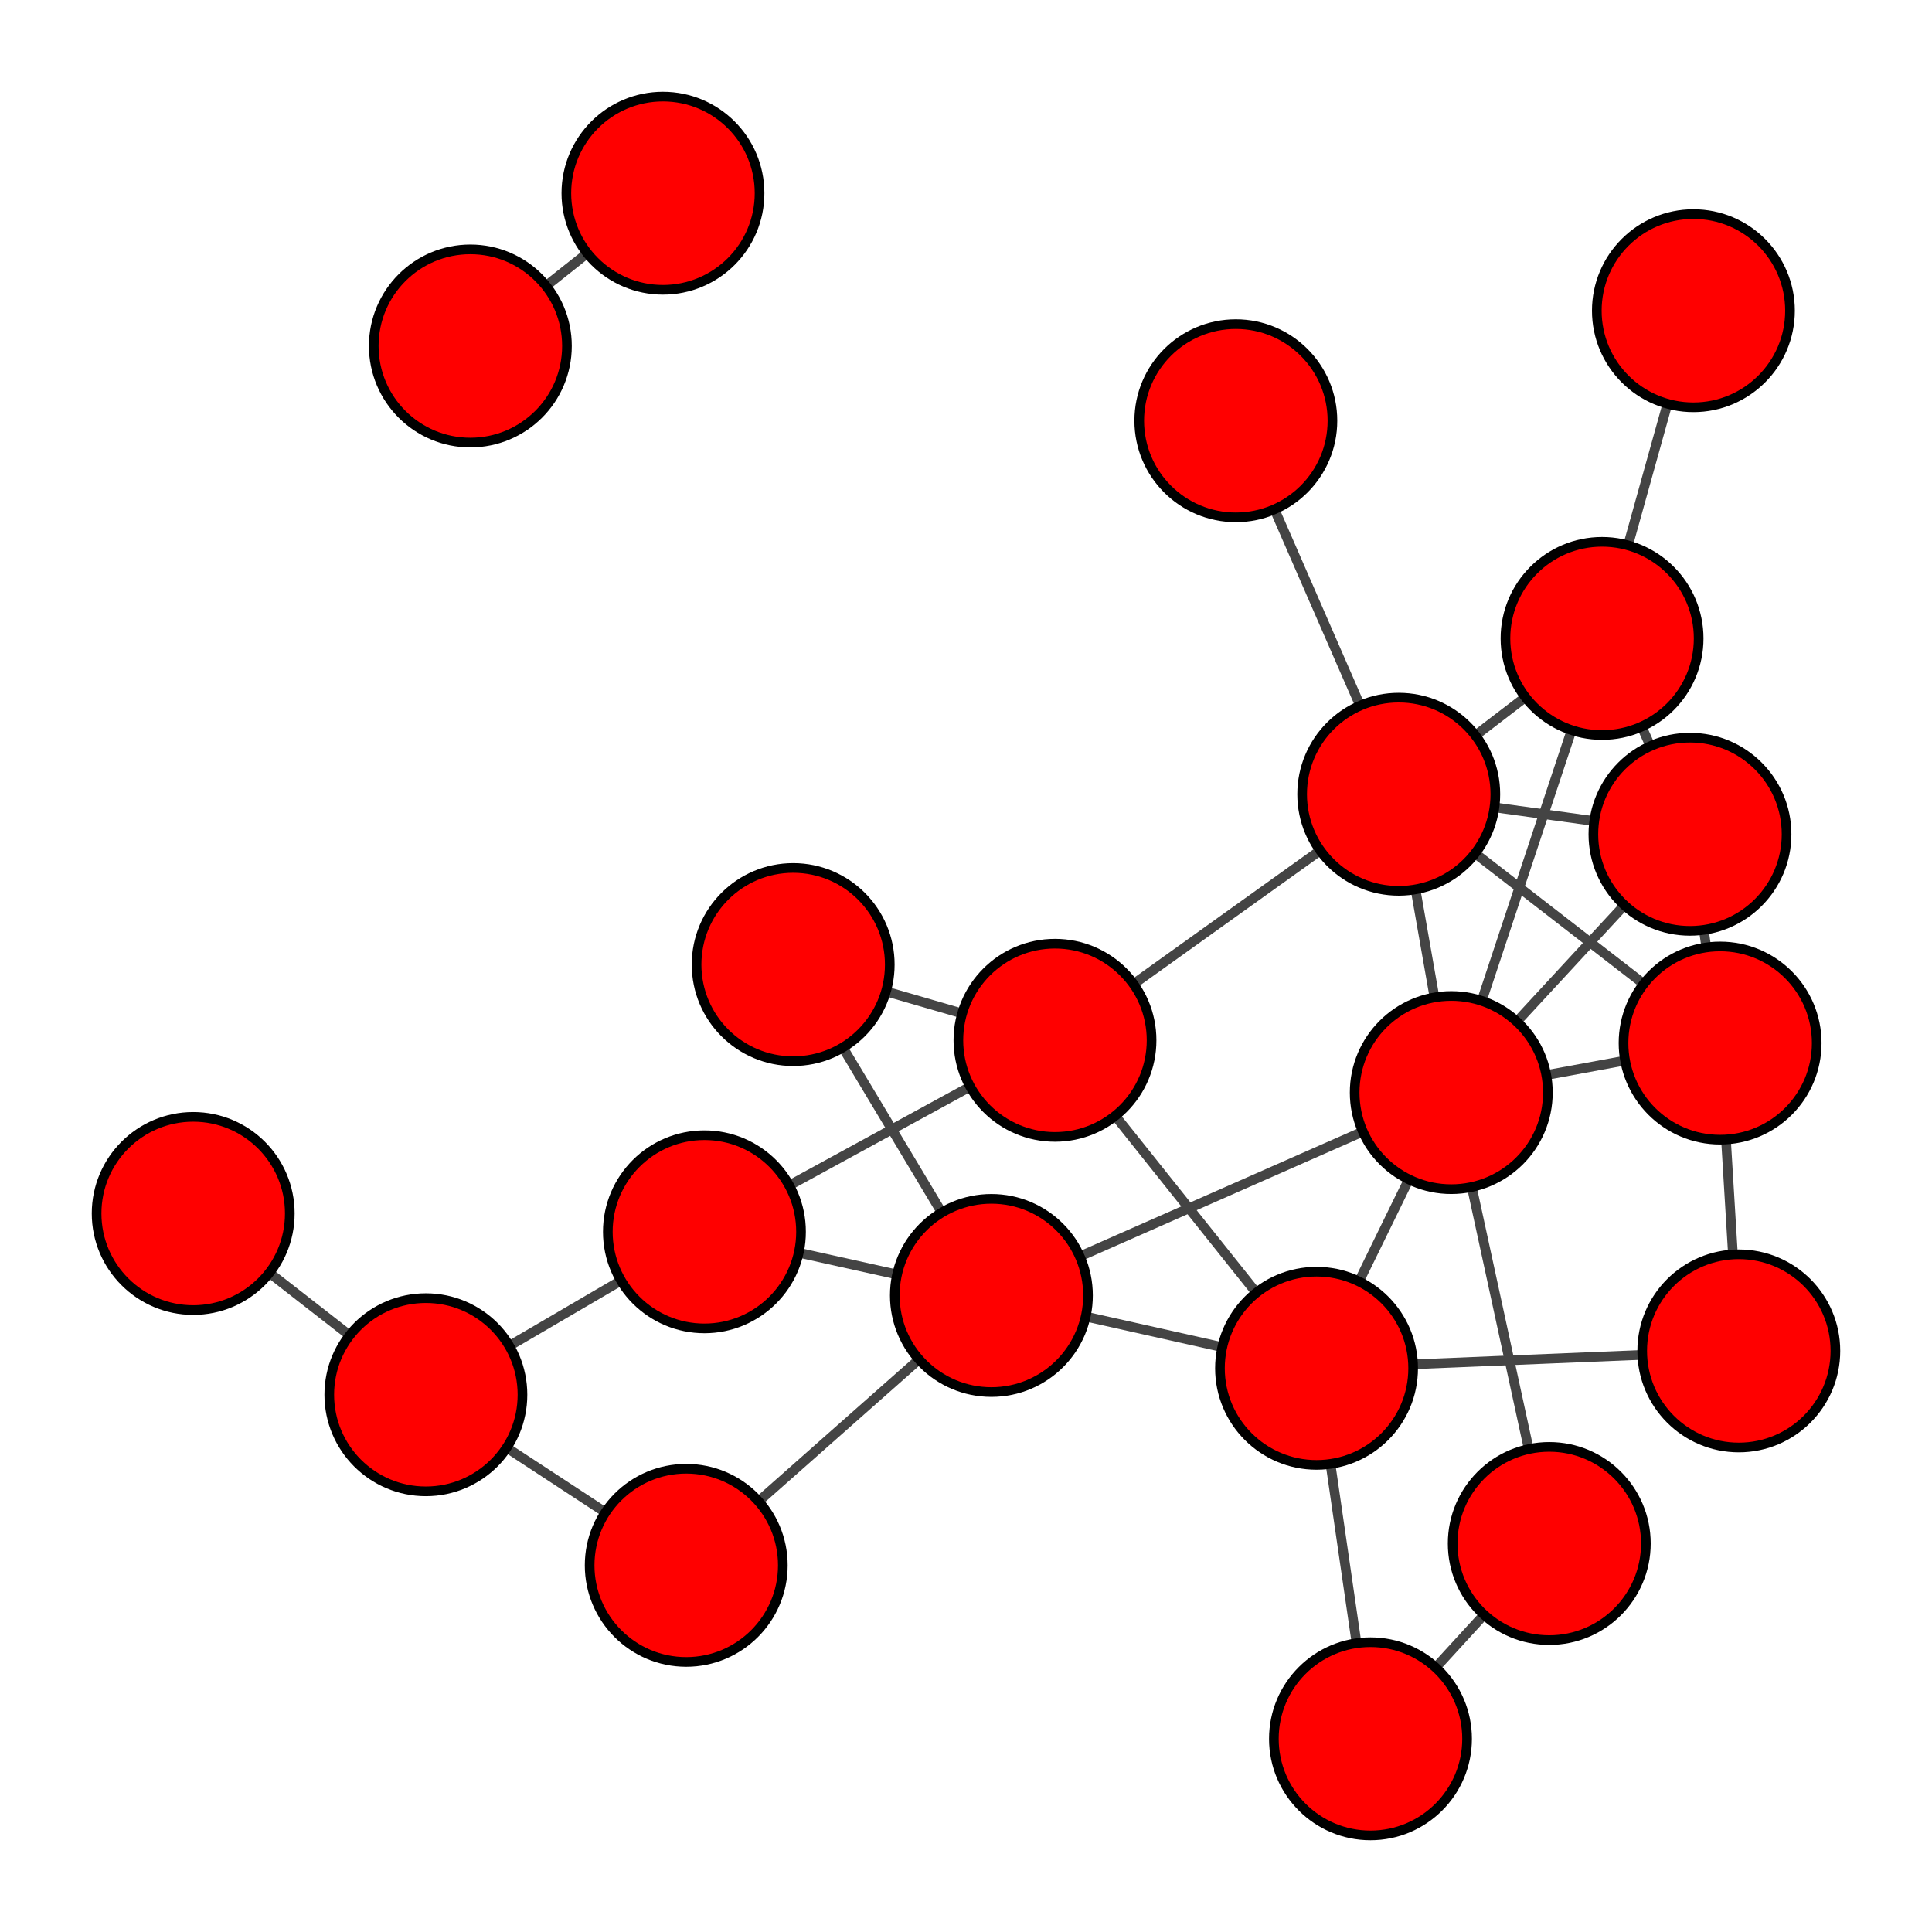
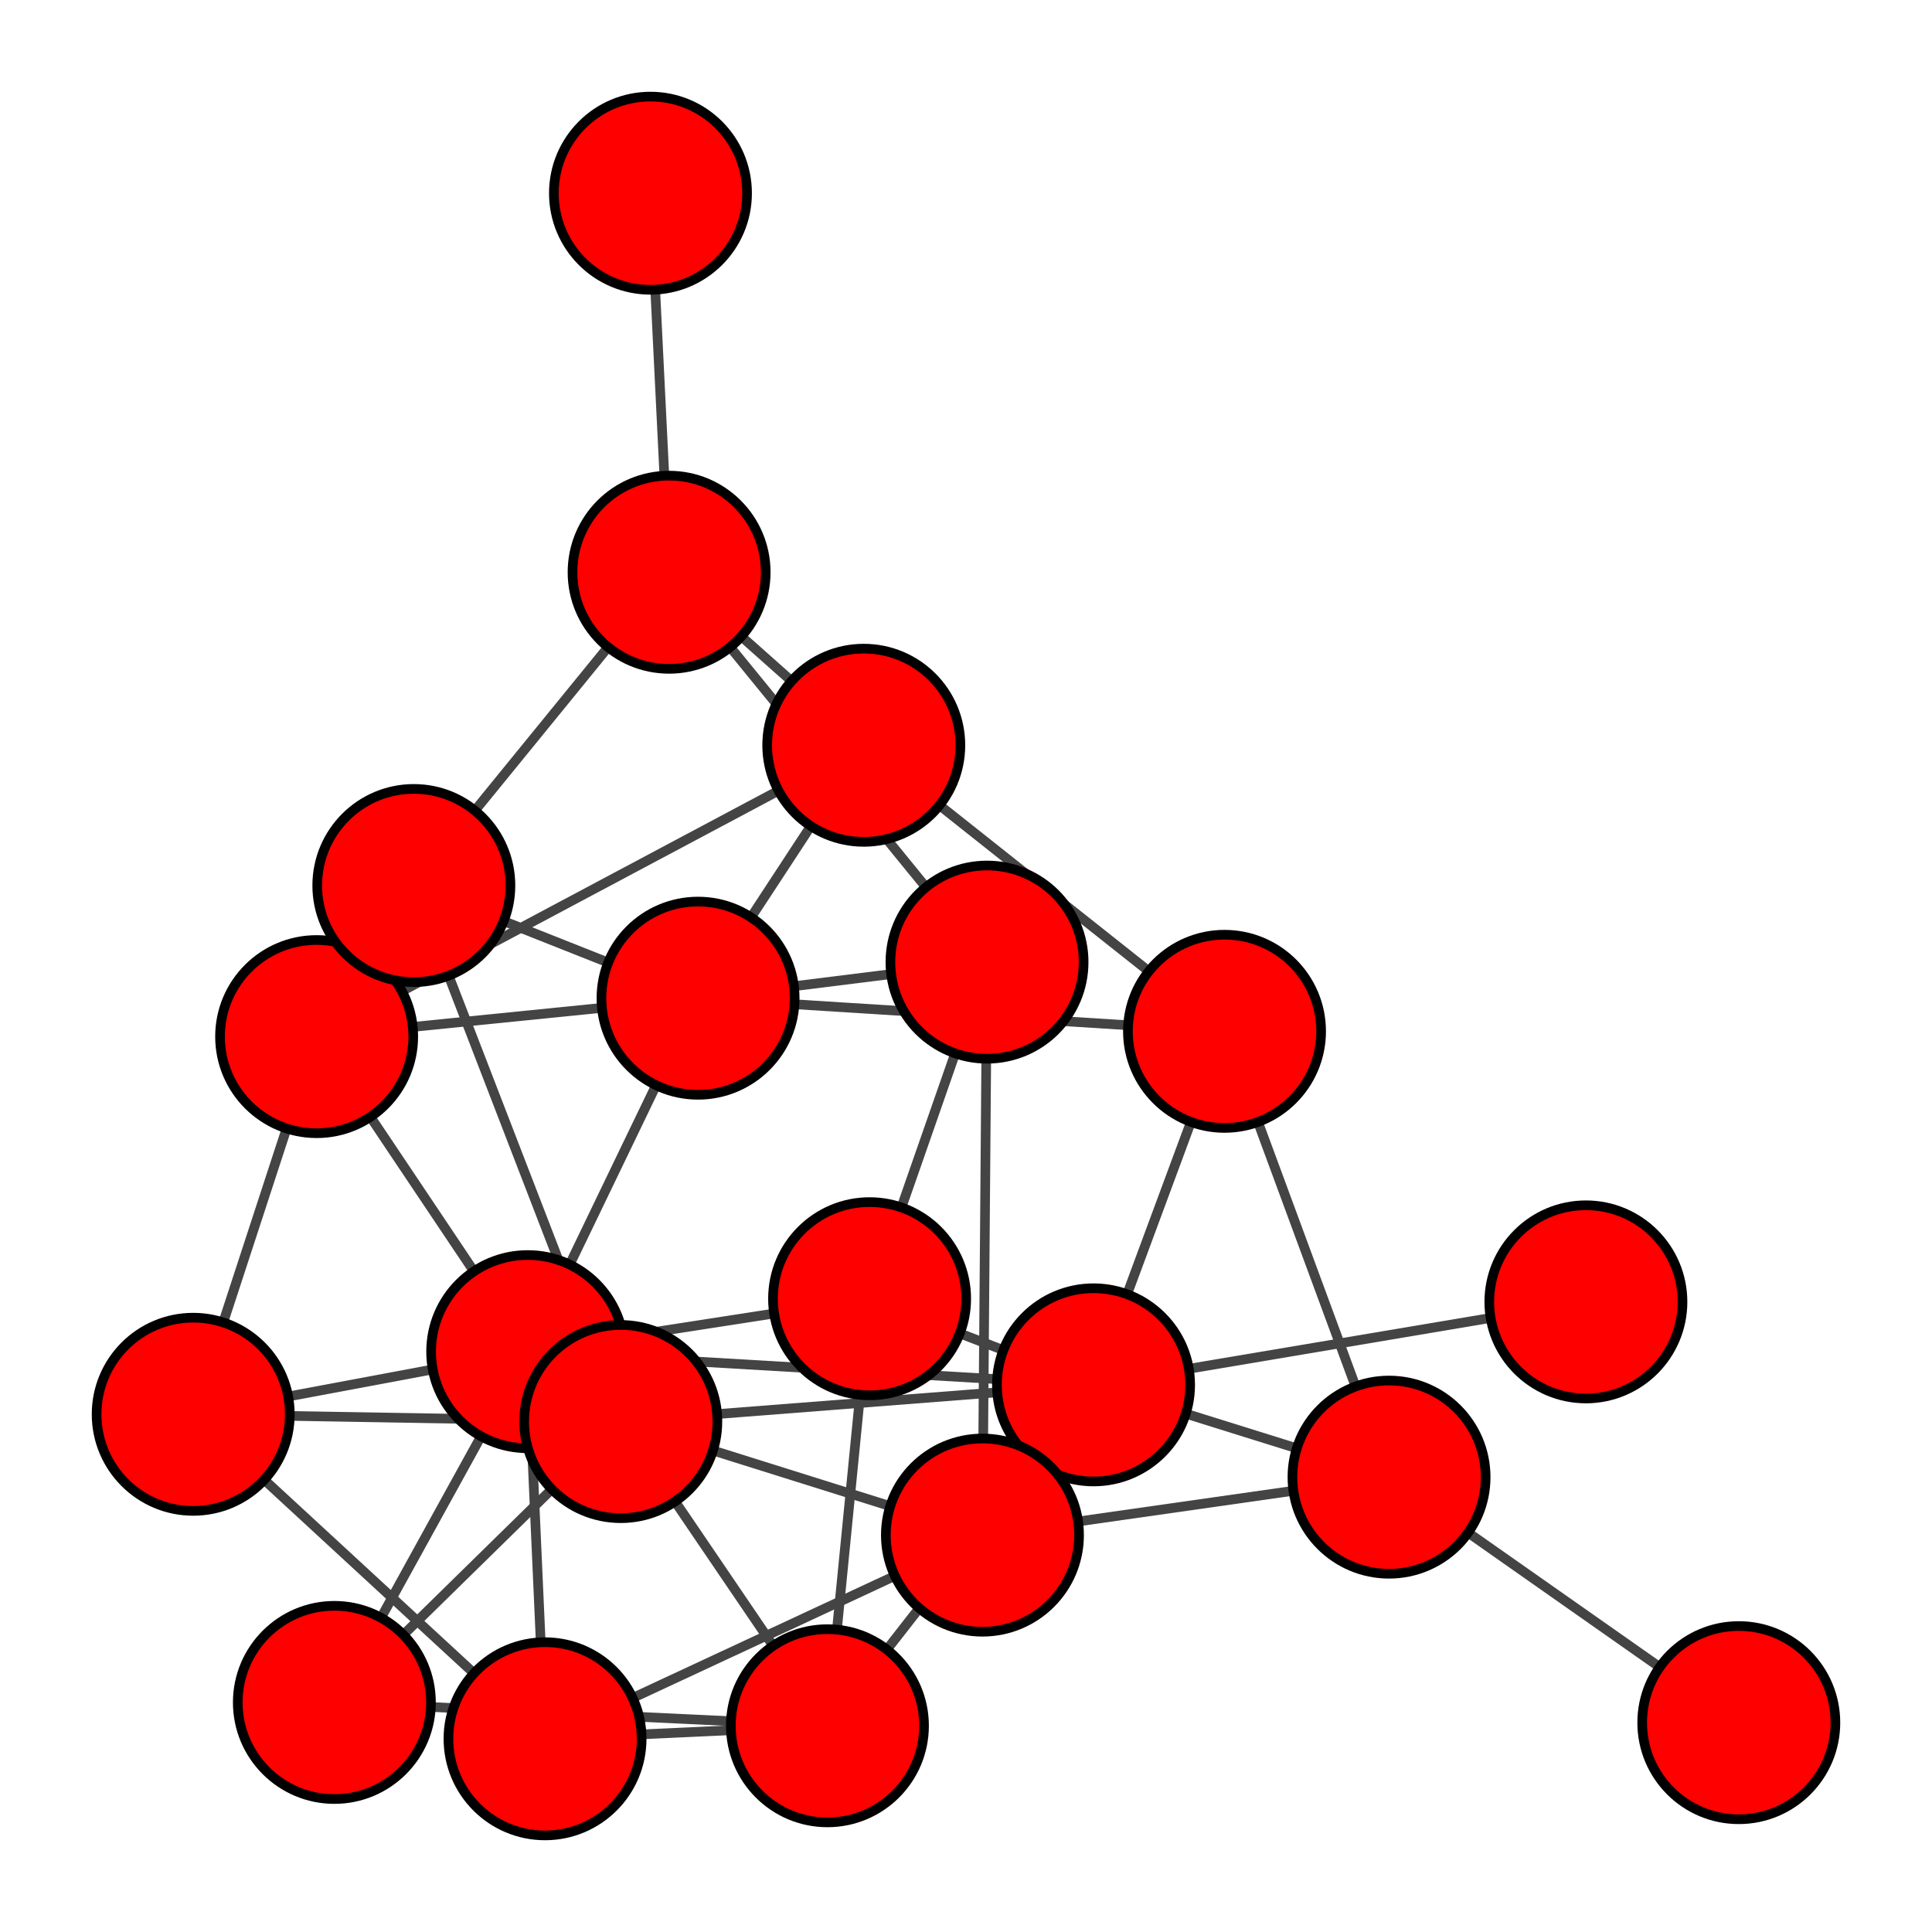
<svg xmlns="http://www.w3.org/2000/svg" width="200pt" height="200pt" viewBox="0 0 200 200" version="1.1">
  <g id="surface14">
    <rect x="0" y="0" width="200" height="200" style="fill:rgb(100%,100%,100%);fill-opacity:1;stroke:none;" />
-     <path style="fill:none;stroke-width:1;stroke-linecap:butt;stroke-linejoin:miter;stroke:rgb(26.667%,26.667%,26.667%);stroke-opacity:1;stroke-miterlimit:10;" d="M 72.922 127.516 L 102.629 134.105 " />
-     <path style="fill:none;stroke-width:1;stroke-linecap:butt;stroke-linejoin:miter;stroke:rgb(26.667%,26.667%,26.667%);stroke-opacity:1;stroke-miterlimit:10;" d="M 150.234 113.102 L 102.629 134.105 " />
-     <path style="fill:none;stroke-width:1;stroke-linecap:butt;stroke-linejoin:miter;stroke:rgb(26.667%,26.667%,26.667%);stroke-opacity:1;stroke-miterlimit:10;" d="M 102.629 134.105 L 82.109 99.852 " />
-     <path style="fill:none;stroke-width:1;stroke-linecap:butt;stroke-linejoin:miter;stroke:rgb(26.667%,26.667%,26.667%);stroke-opacity:1;stroke-miterlimit:10;" d="M 127.934 43.555 L 144.797 82.219 " />
-     <path style="fill:none;stroke-width:1;stroke-linecap:butt;stroke-linejoin:miter;stroke:rgb(26.667%,26.667%,26.667%);stroke-opacity:1;stroke-miterlimit:10;" d="M 150.234 113.102 L 144.797 82.219 " />
-     <path style="fill:none;stroke-width:1;stroke-linecap:butt;stroke-linejoin:miter;stroke:rgb(26.667%,26.667%,26.667%);stroke-opacity:1;stroke-miterlimit:10;" d="M 72.922 127.516 L 44.086 144.383 " />
-     <path style="fill:none;stroke-width:1;stroke-linecap:butt;stroke-linejoin:miter;stroke:rgb(26.667%,26.667%,26.667%);stroke-opacity:1;stroke-miterlimit:10;" d="M 72.922 127.516 L 109.211 107.691 " />
-     <path style="fill:none;stroke-width:1;stroke-linecap:butt;stroke-linejoin:miter;stroke:rgb(26.667%,26.667%,26.667%);stroke-opacity:1;stroke-miterlimit:10;" d="M 82.109 99.852 L 109.211 107.691 " />
-     <path style="fill:none;stroke-width:1;stroke-linecap:butt;stroke-linejoin:miter;stroke:rgb(26.667%,26.667%,26.667%);stroke-opacity:1;stroke-miterlimit:10;" d="M 144.797 82.219 L 109.211 107.691 " />
-     <path style="fill:none;stroke-width:1;stroke-linecap:butt;stroke-linejoin:miter;stroke:rgb(26.667%,26.667%,26.667%);stroke-opacity:1;stroke-miterlimit:10;" d="M 102.629 134.105 L 71.039 162.043 " />
-     <path style="fill:none;stroke-width:1;stroke-linecap:butt;stroke-linejoin:miter;stroke:rgb(26.667%,26.667%,26.667%);stroke-opacity:1;stroke-miterlimit:10;" d="M 44.086 144.383 L 71.039 162.043 " />
-     <path style="fill:none;stroke-width:1;stroke-linecap:butt;stroke-linejoin:miter;stroke:rgb(26.667%,26.667%,26.667%);stroke-opacity:1;stroke-miterlimit:10;" d="M 150.234 113.102 L 160.379 159.781 " />
-     <path style="fill:none;stroke-width:1;stroke-linecap:butt;stroke-linejoin:miter;stroke:rgb(26.667%,26.667%,26.667%);stroke-opacity:1;stroke-miterlimit:10;" d="M 141.871 180 L 160.379 159.781 " />
-     <path style="fill:none;stroke-width:1;stroke-linecap:butt;stroke-linejoin:miter;stroke:rgb(26.667%,26.667%,26.667%);stroke-opacity:1;stroke-miterlimit:10;" d="M 150.234 113.102 L 165.844 66.09 " />
-     <path style="fill:none;stroke-width:1;stroke-linecap:butt;stroke-linejoin:miter;stroke:rgb(26.667%,26.667%,26.667%);stroke-opacity:1;stroke-miterlimit:10;" d="M 144.797 82.219 L 165.844 66.09 " />
-     <path style="fill:none;stroke-width:1;stroke-linecap:butt;stroke-linejoin:miter;stroke:rgb(26.667%,26.667%,26.667%);stroke-opacity:1;stroke-miterlimit:10;" d="M 175.301 32.164 L 165.844 66.09 " />
-     <path style="fill:none;stroke-width:1;stroke-linecap:butt;stroke-linejoin:miter;stroke:rgb(26.667%,26.667%,26.667%);stroke-opacity:1;stroke-miterlimit:10;" d="M 150.234 113.102 L 174.945 86.363 " />
-     <path style="fill:none;stroke-width:1;stroke-linecap:butt;stroke-linejoin:miter;stroke:rgb(26.667%,26.667%,26.667%);stroke-opacity:1;stroke-miterlimit:10;" d="M 144.797 82.219 L 174.945 86.363 " />
-     <path style="fill:none;stroke-width:1;stroke-linecap:butt;stroke-linejoin:miter;stroke:rgb(26.667%,26.667%,26.667%);stroke-opacity:1;stroke-miterlimit:10;" d="M 165.844 66.09 L 174.945 86.363 " />
-     <path style="fill:none;stroke-width:1;stroke-linecap:butt;stroke-linejoin:miter;stroke:rgb(26.667%,26.667%,26.667%);stroke-opacity:1;stroke-miterlimit:10;" d="M 150.234 113.102 L 178.066 107.977 " />
-     <path style="fill:none;stroke-width:1;stroke-linecap:butt;stroke-linejoin:miter;stroke:rgb(26.667%,26.667%,26.667%);stroke-opacity:1;stroke-miterlimit:10;" d="M 144.797 82.219 L 178.066 107.977 " />
-     <path style="fill:none;stroke-width:1;stroke-linecap:butt;stroke-linejoin:miter;stroke:rgb(26.667%,26.667%,26.667%);stroke-opacity:1;stroke-miterlimit:10;" d="M 180 139.844 L 178.066 107.977 " />
-     <path style="fill:none;stroke-width:1;stroke-linecap:butt;stroke-linejoin:miter;stroke:rgb(26.667%,26.667%,26.667%);stroke-opacity:1;stroke-miterlimit:10;" d="M 174.945 86.363 L 178.066 107.977 " />
-     <path style="fill:none;stroke-width:1;stroke-linecap:butt;stroke-linejoin:miter;stroke:rgb(26.667%,26.667%,26.667%);stroke-opacity:1;stroke-miterlimit:10;" d="M 44.086 144.383 L 20 125.617 " />
-     <path style="fill:none;stroke-width:1;stroke-linecap:butt;stroke-linejoin:miter;stroke:rgb(26.667%,26.667%,26.667%);stroke-opacity:1;stroke-miterlimit:10;" d="M 150.234 113.102 L 136.289 141.645 " />
-     <path style="fill:none;stroke-width:1;stroke-linecap:butt;stroke-linejoin:miter;stroke:rgb(26.667%,26.667%,26.667%);stroke-opacity:1;stroke-miterlimit:10;" d="M 141.871 180 L 136.289 141.645 " />
-     <path style="fill:none;stroke-width:1;stroke-linecap:butt;stroke-linejoin:miter;stroke:rgb(26.667%,26.667%,26.667%);stroke-opacity:1;stroke-miterlimit:10;" d="M 102.629 134.105 L 136.289 141.645 " />
-     <path style="fill:none;stroke-width:1;stroke-linecap:butt;stroke-linejoin:miter;stroke:rgb(26.667%,26.667%,26.667%);stroke-opacity:1;stroke-miterlimit:10;" d="M 109.211 107.691 L 136.289 141.645 " />
-     <path style="fill:none;stroke-width:1;stroke-linecap:butt;stroke-linejoin:miter;stroke:rgb(26.667%,26.667%,26.667%);stroke-opacity:1;stroke-miterlimit:10;" d="M 180 139.844 L 136.289 141.645 " />
-     <path style="fill:none;stroke-width:1;stroke-linecap:butt;stroke-linejoin:miter;stroke:rgb(26.667%,26.667%,26.667%);stroke-opacity:1;stroke-miterlimit:10;" d="M 68.629 20 L 48.691 35.816 " />
-     <path style="fill-rule:nonzero;fill:rgb(100%,0%,0%);fill-opacity:1;stroke-width:1;stroke-linecap:butt;stroke-linejoin:miter;stroke:rgb(0%,0%,0%);stroke-opacity:1;stroke-miterlimit:10;" d="M 137.934 43.555 C 137.934 49.078 133.457 53.555 127.934 53.555 C 122.41 53.555 117.934 49.078 117.934 43.555 C 117.934 38.031 122.41 33.555 127.934 33.555 C 133.457 33.555 137.934 38.031 137.934 43.555 " />
-     <path style="fill-rule:nonzero;fill:rgb(100%,0%,0%);fill-opacity:1;stroke-width:1;stroke-linecap:butt;stroke-linejoin:miter;stroke:rgb(0%,0%,0%);stroke-opacity:1;stroke-miterlimit:10;" d="M 82.922 127.516 C 82.922 133.039 78.445 137.516 72.922 137.516 C 67.398 137.516 62.922 133.039 62.922 127.516 C 62.922 121.992 67.398 117.516 72.922 117.516 C 78.445 117.516 82.922 121.992 82.922 127.516 " />
-     <path style="fill-rule:nonzero;fill:rgb(100%,0%,0%);fill-opacity:1;stroke-width:1;stroke-linecap:butt;stroke-linejoin:miter;stroke:rgb(0%,0%,0%);stroke-opacity:1;stroke-miterlimit:10;" d="M 160.234 113.102 C 160.234 118.625 155.758 123.102 150.234 123.102 C 144.711 123.102 140.234 118.625 140.234 113.102 C 140.234 107.578 144.711 103.102 150.234 103.102 C 155.758 103.102 160.234 107.578 160.234 113.102 " />
-     <path style="fill-rule:nonzero;fill:rgb(100%,0%,0%);fill-opacity:1;stroke-width:1;stroke-linecap:butt;stroke-linejoin:miter;stroke:rgb(0%,0%,0%);stroke-opacity:1;stroke-miterlimit:10;" d="M 151.871 180 C 151.871 185.523 147.395 190 141.871 190 C 136.348 190 131.871 185.523 131.871 180 C 131.871 174.477 136.348 170 141.871 170 C 147.395 170 151.871 174.477 151.871 180 " />
-     <path style="fill-rule:nonzero;fill:rgb(100%,0%,0%);fill-opacity:1;stroke-width:1;stroke-linecap:butt;stroke-linejoin:miter;stroke:rgb(0%,0%,0%);stroke-opacity:1;stroke-miterlimit:10;" d="M 112.629 134.105 C 112.629 139.629 108.152 144.105 102.629 144.105 C 97.105 144.105 92.629 139.629 92.629 134.105 C 92.629 128.582 97.105 124.105 102.629 124.105 C 108.152 124.105 112.629 128.582 112.629 134.105 " />
-     <path style="fill-rule:nonzero;fill:rgb(100%,0%,0%);fill-opacity:1;stroke-width:1;stroke-linecap:butt;stroke-linejoin:miter;stroke:rgb(0%,0%,0%);stroke-opacity:1;stroke-miterlimit:10;" d="M 92.109 99.852 C 92.109 105.375 87.633 109.852 82.109 109.852 C 76.586 109.852 72.109 105.375 72.109 99.852 C 72.109 94.332 76.586 89.852 82.109 89.852 C 87.633 89.852 92.109 94.332 92.109 99.852 " />
-     <path style="fill-rule:nonzero;fill:rgb(100%,0%,0%);fill-opacity:1;stroke-width:1;stroke-linecap:butt;stroke-linejoin:miter;stroke:rgb(0%,0%,0%);stroke-opacity:1;stroke-miterlimit:10;" d="M 154.797 82.219 C 154.797 87.742 150.32 92.219 144.797 92.219 C 139.273 92.219 134.797 87.742 134.797 82.219 C 134.797 76.695 139.273 72.219 144.797 72.219 C 150.32 72.219 154.797 76.695 154.797 82.219 " />
-     <path style="fill-rule:nonzero;fill:rgb(100%,0%,0%);fill-opacity:1;stroke-width:1;stroke-linecap:butt;stroke-linejoin:miter;stroke:rgb(0%,0%,0%);stroke-opacity:1;stroke-miterlimit:10;" d="M 54.086 144.383 C 54.086 149.906 49.605 154.383 44.086 154.383 C 38.562 154.383 34.086 149.906 34.086 144.383 C 34.086 138.859 38.562 134.383 44.086 134.383 C 49.605 134.383 54.086 138.859 54.086 144.383 " />
-     <path style="fill-rule:nonzero;fill:rgb(100%,0%,0%);fill-opacity:1;stroke-width:1;stroke-linecap:butt;stroke-linejoin:miter;stroke:rgb(0%,0%,0%);stroke-opacity:1;stroke-miterlimit:10;" d="M 119.211 107.691 C 119.211 113.215 114.734 117.691 109.211 117.691 C 103.688 117.691 99.211 113.215 99.211 107.691 C 99.211 102.168 103.688 97.691 109.211 97.691 C 114.734 97.691 119.211 102.168 119.211 107.691 " />
-     <path style="fill-rule:nonzero;fill:rgb(100%,0%,0%);fill-opacity:1;stroke-width:1;stroke-linecap:butt;stroke-linejoin:miter;stroke:rgb(0%,0%,0%);stroke-opacity:1;stroke-miterlimit:10;" d="M 185.301 32.164 C 185.301 37.684 180.824 42.164 175.301 42.164 C 169.777 42.164 165.301 37.684 165.301 32.164 C 165.301 26.641 169.777 22.164 175.301 22.164 C 180.824 22.164 185.301 26.641 185.301 32.164 " />
-     <path style="fill-rule:nonzero;fill:rgb(100%,0%,0%);fill-opacity:1;stroke-width:1;stroke-linecap:butt;stroke-linejoin:miter;stroke:rgb(0%,0%,0%);stroke-opacity:1;stroke-miterlimit:10;" d="M 81.039 162.043 C 81.039 167.562 76.562 172.043 71.039 172.043 C 65.516 172.043 61.039 167.562 61.039 162.043 C 61.039 156.52 65.516 152.043 71.039 152.043 C 76.562 152.043 81.039 156.52 81.039 162.043 " />
-     <path style="fill-rule:nonzero;fill:rgb(100%,0%,0%);fill-opacity:1;stroke-width:1;stroke-linecap:butt;stroke-linejoin:miter;stroke:rgb(0%,0%,0%);stroke-opacity:1;stroke-miterlimit:10;" d="M 170.379 159.781 C 170.379 165.305 165.902 169.781 160.379 169.781 C 154.855 169.781 150.379 165.305 150.379 159.781 C 150.379 154.262 154.855 149.781 160.379 149.781 C 165.902 149.781 170.379 154.262 170.379 159.781 " />
-     <path style="fill-rule:nonzero;fill:rgb(100%,0%,0%);fill-opacity:1;stroke-width:1;stroke-linecap:butt;stroke-linejoin:miter;stroke:rgb(0%,0%,0%);stroke-opacity:1;stroke-miterlimit:10;" d="M 190 139.844 C 190 145.367 185.523 149.844 180 149.844 C 174.477 149.844 170 145.367 170 139.844 C 170 134.32 174.477 129.844 180 129.844 C 185.523 129.844 190 134.32 190 139.844 " />
-     <path style="fill-rule:nonzero;fill:rgb(100%,0%,0%);fill-opacity:1;stroke-width:1;stroke-linecap:butt;stroke-linejoin:miter;stroke:rgb(0%,0%,0%);stroke-opacity:1;stroke-miterlimit:10;" d="M 78.629 20 C 78.629 25.523 74.152 30 68.629 30 C 63.105 30 58.629 25.523 58.629 20 C 58.629 14.477 63.105 10 68.629 10 C 74.152 10 78.629 14.477 78.629 20 " />
-     <path style="fill-rule:nonzero;fill:rgb(100%,0%,0%);fill-opacity:1;stroke-width:1;stroke-linecap:butt;stroke-linejoin:miter;stroke:rgb(0%,0%,0%);stroke-opacity:1;stroke-miterlimit:10;" d="M 175.844 66.09 C 175.844 71.609 171.367 76.09 165.844 76.09 C 160.32 76.09 155.844 71.609 155.844 66.09 C 155.844 60.566 160.32 56.09 165.844 56.09 C 171.367 56.09 175.844 60.566 175.844 66.09 " />
-     <path style="fill-rule:nonzero;fill:rgb(100%,0%,0%);fill-opacity:1;stroke-width:1;stroke-linecap:butt;stroke-linejoin:miter;stroke:rgb(0%,0%,0%);stroke-opacity:1;stroke-miterlimit:10;" d="M 184.945 86.363 C 184.945 91.887 180.465 96.363 174.945 96.363 C 169.422 96.363 164.945 91.887 164.945 86.363 C 164.945 80.84 169.422 76.363 174.945 76.363 C 180.465 76.363 184.945 80.84 184.945 86.363 " />
-     <path style="fill-rule:nonzero;fill:rgb(100%,0%,0%);fill-opacity:1;stroke-width:1;stroke-linecap:butt;stroke-linejoin:miter;stroke:rgb(0%,0%,0%);stroke-opacity:1;stroke-miterlimit:10;" d="M 188.066 107.977 C 188.066 113.5 183.59 117.977 178.066 117.977 C 172.543 117.977 168.066 113.5 168.066 107.977 C 168.066 102.453 172.543 97.977 178.066 97.977 C 183.59 97.977 188.066 102.453 188.066 107.977 " />
-     <path style="fill-rule:nonzero;fill:rgb(100%,0%,0%);fill-opacity:1;stroke-width:1;stroke-linecap:butt;stroke-linejoin:miter;stroke:rgb(0%,0%,0%);stroke-opacity:1;stroke-miterlimit:10;" d="M 30 125.617 C 30 131.141 25.523 135.617 20 135.617 C 14.477 135.617 10 131.141 10 125.617 C 10 120.094 14.477 115.617 20 115.617 C 25.523 115.617 30 120.094 30 125.617 " />
-     <path style="fill-rule:nonzero;fill:rgb(100%,0%,0%);fill-opacity:1;stroke-width:1;stroke-linecap:butt;stroke-linejoin:miter;stroke:rgb(0%,0%,0%);stroke-opacity:1;stroke-miterlimit:10;" d="M 146.289 141.645 C 146.289 147.168 141.812 151.645 136.289 151.645 C 130.766 151.645 126.289 147.168 126.289 141.645 C 126.289 136.121 130.766 131.645 136.289 131.645 C 141.812 131.645 146.289 136.121 146.289 141.645 " />
-     <path style="fill-rule:nonzero;fill:rgb(100%,0%,0%);fill-opacity:1;stroke-width:1;stroke-linecap:butt;stroke-linejoin:miter;stroke:rgb(0%,0%,0%);stroke-opacity:1;stroke-miterlimit:10;" d="M 58.691 35.816 C 58.691 41.34 54.211 45.816 48.691 45.816 C 43.168 45.816 38.691 41.34 38.691 35.816 C 38.691 30.293 43.168 25.816 48.691 25.816 C 54.211 25.816 58.691 30.293 58.691 35.816 " />
+     <path style="fill:none;stroke-width:1;stroke-linecap:butt;stroke-linejoin:miter;stroke:rgb(26.667%,26.667%,26.667%);stroke-opacity:1;stroke-miterlimit:10;" d="M 102.176 99.598 L 69.266 59.238 " />
+     <path style="fill:none;stroke-width:1;stroke-linecap:butt;stroke-linejoin:miter;stroke:rgb(26.667%,26.667%,26.667%);stroke-opacity:1;stroke-miterlimit:10;" d="M 32.777 107.309 L 89.418 77.148 " />
+     <path style="fill:none;stroke-width:1;stroke-linecap:butt;stroke-linejoin:miter;stroke:rgb(26.667%,26.667%,26.667%);stroke-opacity:1;stroke-miterlimit:10;" d="M 69.266 59.238 L 89.418 77.148 " />
+     <path style="fill:none;stroke-width:1;stroke-linecap:butt;stroke-linejoin:miter;stroke:rgb(26.667%,26.667%,26.667%);stroke-opacity:1;stroke-miterlimit:10;" d="M 102.176 99.598 L 90.02 134.441 " />
+     <path style="fill:none;stroke-width:1;stroke-linecap:butt;stroke-linejoin:miter;stroke:rgb(26.667%,26.667%,26.667%);stroke-opacity:1;stroke-miterlimit:10;" d="M 32.777 107.309 L 20 146.406 " />
+     <path style="fill:none;stroke-width:1;stroke-linecap:butt;stroke-linejoin:miter;stroke:rgb(26.667%,26.667%,26.667%);stroke-opacity:1;stroke-miterlimit:10;" d="M 56.422 180 L 20 146.406 " />
+     <path style="fill:none;stroke-width:1;stroke-linecap:butt;stroke-linejoin:miter;stroke:rgb(26.667%,26.667%,26.667%);stroke-opacity:1;stroke-miterlimit:10;" d="M 34.613 176.234 L 85.656 178.652 " />
+     <path style="fill:none;stroke-width:1;stroke-linecap:butt;stroke-linejoin:miter;stroke:rgb(26.667%,26.667%,26.667%);stroke-opacity:1;stroke-miterlimit:10;" d="M 56.422 180 L 85.656 178.652 " />
+     <path style="fill:none;stroke-width:1;stroke-linecap:butt;stroke-linejoin:miter;stroke:rgb(26.667%,26.667%,26.667%);stroke-opacity:1;stroke-miterlimit:10;" d="M 90.02 134.441 L 85.656 178.652 " />
+     <path style="fill:none;stroke-width:1;stroke-linecap:butt;stroke-linejoin:miter;stroke:rgb(26.667%,26.667%,26.667%);stroke-opacity:1;stroke-miterlimit:10;" d="M 89.418 77.148 L 126.762 106.762 " />
+     <path style="fill:none;stroke-width:1;stroke-linecap:butt;stroke-linejoin:miter;stroke:rgb(26.667%,26.667%,26.667%);stroke-opacity:1;stroke-miterlimit:10;" d="M 32.777 107.309 L 54.629 139.922 " />
+     <path style="fill:none;stroke-width:1;stroke-linecap:butt;stroke-linejoin:miter;stroke:rgb(26.667%,26.667%,26.667%);stroke-opacity:1;stroke-miterlimit:10;" d="M 34.613 176.234 L 54.629 139.922 " />
+     <path style="fill:none;stroke-width:1;stroke-linecap:butt;stroke-linejoin:miter;stroke:rgb(26.667%,26.667%,26.667%);stroke-opacity:1;stroke-miterlimit:10;" d="M 56.422 180 L 54.629 139.922 " />
+     <path style="fill:none;stroke-width:1;stroke-linecap:butt;stroke-linejoin:miter;stroke:rgb(26.667%,26.667%,26.667%);stroke-opacity:1;stroke-miterlimit:10;" d="M 90.02 134.441 L 54.629 139.922 " />
+     <path style="fill:none;stroke-width:1;stroke-linecap:butt;stroke-linejoin:miter;stroke:rgb(26.667%,26.667%,26.667%);stroke-opacity:1;stroke-miterlimit:10;" d="M 20 146.406 L 54.629 139.922 " />
+     <path style="fill:none;stroke-width:1;stroke-linecap:butt;stroke-linejoin:miter;stroke:rgb(26.667%,26.667%,26.667%);stroke-opacity:1;stroke-miterlimit:10;" d="M 69.266 59.238 L 42.84 91.668 " />
+     <path style="fill:none;stroke-width:1;stroke-linecap:butt;stroke-linejoin:miter;stroke:rgb(26.667%,26.667%,26.667%);stroke-opacity:1;stroke-miterlimit:10;" d="M 69.266 59.238 L 67.336 20 " />
+     <path style="fill:none;stroke-width:1;stroke-linecap:butt;stroke-linejoin:miter;stroke:rgb(26.667%,26.667%,26.667%);stroke-opacity:1;stroke-miterlimit:10;" d="M 126.762 106.762 L 143.793 152.914 " />
+     <path style="fill:none;stroke-width:1;stroke-linecap:butt;stroke-linejoin:miter;stroke:rgb(26.667%,26.667%,26.667%);stroke-opacity:1;stroke-miterlimit:10;" d="M 143.793 152.914 L 180 178.328 " />
+     <path style="fill:none;stroke-width:1;stroke-linecap:butt;stroke-linejoin:miter;stroke:rgb(26.667%,26.667%,26.667%);stroke-opacity:1;stroke-miterlimit:10;" d="M 164.172 134.77 L 113.203 143.359 " />
+     <path style="fill:none;stroke-width:1;stroke-linecap:butt;stroke-linejoin:miter;stroke:rgb(26.667%,26.667%,26.667%);stroke-opacity:1;stroke-miterlimit:10;" d="M 90.02 134.441 L 113.203 143.359 " />
+     <path style="fill:none;stroke-width:1;stroke-linecap:butt;stroke-linejoin:miter;stroke:rgb(26.667%,26.667%,26.667%);stroke-opacity:1;stroke-miterlimit:10;" d="M 85.656 178.652 L 113.203 143.359 " />
+     <path style="fill:none;stroke-width:1;stroke-linecap:butt;stroke-linejoin:miter;stroke:rgb(26.667%,26.667%,26.667%);stroke-opacity:1;stroke-miterlimit:10;" d="M 126.762 106.762 L 113.203 143.359 " />
+     <path style="fill:none;stroke-width:1;stroke-linecap:butt;stroke-linejoin:miter;stroke:rgb(26.667%,26.667%,26.667%);stroke-opacity:1;stroke-miterlimit:10;" d="M 54.629 139.922 L 113.203 143.359 " />
+     <path style="fill:none;stroke-width:1;stroke-linecap:butt;stroke-linejoin:miter;stroke:rgb(26.667%,26.667%,26.667%);stroke-opacity:1;stroke-miterlimit:10;" d="M 143.793 152.914 L 113.203 143.359 " />
+     <path style="fill:none;stroke-width:1;stroke-linecap:butt;stroke-linejoin:miter;stroke:rgb(26.667%,26.667%,26.667%);stroke-opacity:1;stroke-miterlimit:10;" d="M 34.613 176.234 L 64.262 147.16 " />
+     <path style="fill:none;stroke-width:1;stroke-linecap:butt;stroke-linejoin:miter;stroke:rgb(26.667%,26.667%,26.667%);stroke-opacity:1;stroke-miterlimit:10;" d="M 20 146.406 L 64.262 147.16 " />
+     <path style="fill:none;stroke-width:1;stroke-linecap:butt;stroke-linejoin:miter;stroke:rgb(26.667%,26.667%,26.667%);stroke-opacity:1;stroke-miterlimit:10;" d="M 85.656 178.652 L 64.262 147.16 " />
+     <path style="fill:none;stroke-width:1;stroke-linecap:butt;stroke-linejoin:miter;stroke:rgb(26.667%,26.667%,26.667%);stroke-opacity:1;stroke-miterlimit:10;" d="M 42.84 91.668 L 64.262 147.16 " />
+     <path style="fill:none;stroke-width:1;stroke-linecap:butt;stroke-linejoin:miter;stroke:rgb(26.667%,26.667%,26.667%);stroke-opacity:1;stroke-miterlimit:10;" d="M 113.203 143.359 L 64.262 147.16 " />
+     <path style="fill:none;stroke-width:1;stroke-linecap:butt;stroke-linejoin:miter;stroke:rgb(26.667%,26.667%,26.667%);stroke-opacity:1;stroke-miterlimit:10;" d="M 102.176 99.598 L 101.703 158.914 " />
+     <path style="fill:none;stroke-width:1;stroke-linecap:butt;stroke-linejoin:miter;stroke:rgb(26.667%,26.667%,26.667%);stroke-opacity:1;stroke-miterlimit:10;" d="M 56.422 180 L 101.703 158.914 " />
+     <path style="fill:none;stroke-width:1;stroke-linecap:butt;stroke-linejoin:miter;stroke:rgb(26.667%,26.667%,26.667%);stroke-opacity:1;stroke-miterlimit:10;" d="M 143.793 152.914 L 101.703 158.914 " />
+     <path style="fill:none;stroke-width:1;stroke-linecap:butt;stroke-linejoin:miter;stroke:rgb(26.667%,26.667%,26.667%);stroke-opacity:1;stroke-miterlimit:10;" d="M 113.203 143.359 L 101.703 158.914 " />
+     <path style="fill:none;stroke-width:1;stroke-linecap:butt;stroke-linejoin:miter;stroke:rgb(26.667%,26.667%,26.667%);stroke-opacity:1;stroke-miterlimit:10;" d="M 64.262 147.16 L 101.703 158.914 " />
+     <path style="fill:none;stroke-width:1;stroke-linecap:butt;stroke-linejoin:miter;stroke:rgb(26.667%,26.667%,26.667%);stroke-opacity:1;stroke-miterlimit:10;" d="M 102.176 99.598 L 72.262 103.332 " />
+     <path style="fill:none;stroke-width:1;stroke-linecap:butt;stroke-linejoin:miter;stroke:rgb(26.667%,26.667%,26.667%);stroke-opacity:1;stroke-miterlimit:10;" d="M 32.777 107.309 L 72.262 103.332 " />
+     <path style="fill:none;stroke-width:1;stroke-linecap:butt;stroke-linejoin:miter;stroke:rgb(26.667%,26.667%,26.667%);stroke-opacity:1;stroke-miterlimit:10;" d="M 89.418 77.148 L 72.262 103.332 " />
+     <path style="fill:none;stroke-width:1;stroke-linecap:butt;stroke-linejoin:miter;stroke:rgb(26.667%,26.667%,26.667%);stroke-opacity:1;stroke-miterlimit:10;" d="M 126.762 106.762 L 72.262 103.332 " />
+     <path style="fill:none;stroke-width:1;stroke-linecap:butt;stroke-linejoin:miter;stroke:rgb(26.667%,26.667%,26.667%);stroke-opacity:1;stroke-miterlimit:10;" d="M 54.629 139.922 L 72.262 103.332 " />
+     <path style="fill:none;stroke-width:1;stroke-linecap:butt;stroke-linejoin:miter;stroke:rgb(26.667%,26.667%,26.667%);stroke-opacity:1;stroke-miterlimit:10;" d="M 42.84 91.668 L 72.262 103.332 " />
+     <path style="fill-rule:nonzero;fill:rgb(100%,0%,0%);fill-opacity:1;stroke-width:1;stroke-linecap:butt;stroke-linejoin:miter;stroke:rgb(0%,0%,0%);stroke-opacity:1;stroke-miterlimit:10;" d="M 112.176 99.598 C 112.176 105.121 107.699 109.598 102.176 109.598 C 96.652 109.598 92.176 105.121 92.176 99.598 C 92.176 94.074 96.652 89.598 102.176 89.598 C 107.699 89.598 112.176 94.074 112.176 99.598 " />
+     <path style="fill-rule:nonzero;fill:rgb(100%,0%,0%);fill-opacity:1;stroke-width:1;stroke-linecap:butt;stroke-linejoin:miter;stroke:rgb(0%,0%,0%);stroke-opacity:1;stroke-miterlimit:10;" d="M 42.777 107.309 C 42.777 112.832 38.301 117.309 32.777 117.309 C 27.254 117.309 22.777 112.832 22.777 107.309 C 22.777 101.785 27.254 97.309 32.777 97.309 C 38.301 97.309 42.777 101.785 42.777 107.309 " />
+     <path style="fill-rule:nonzero;fill:rgb(100%,0%,0%);fill-opacity:1;stroke-width:1;stroke-linecap:butt;stroke-linejoin:miter;stroke:rgb(0%,0%,0%);stroke-opacity:1;stroke-miterlimit:10;" d="M 79.266 59.238 C 79.266 64.762 74.789 69.238 69.266 69.238 C 63.742 69.238 59.266 64.762 59.266 59.238 C 59.266 53.715 63.742 49.238 69.266 49.238 C 74.789 49.238 79.266 53.715 79.266 59.238 " />
+     <path style="fill-rule:nonzero;fill:rgb(100%,0%,0%);fill-opacity:1;stroke-width:1;stroke-linecap:butt;stroke-linejoin:miter;stroke:rgb(0%,0%,0%);stroke-opacity:1;stroke-miterlimit:10;" d="M 174.172 134.77 C 174.172 140.293 169.695 144.77 164.172 144.77 C 158.652 144.77 154.172 140.293 154.172 134.77 C 154.172 129.246 158.652 124.77 164.172 124.77 C 169.695 124.77 174.172 129.246 174.172 134.77 " />
+     <path style="fill-rule:nonzero;fill:rgb(100%,0%,0%);fill-opacity:1;stroke-width:1;stroke-linecap:butt;stroke-linejoin:miter;stroke:rgb(0%,0%,0%);stroke-opacity:1;stroke-miterlimit:10;" d="M 99.418 77.148 C 99.418 82.672 94.938 87.148 89.418 87.148 C 83.895 87.148 79.418 82.672 79.418 77.148 C 79.418 71.625 83.895 67.148 89.418 67.148 C 94.938 67.148 99.418 71.625 99.418 77.148 " />
+     <path style="fill-rule:nonzero;fill:rgb(100%,0%,0%);fill-opacity:1;stroke-width:1;stroke-linecap:butt;stroke-linejoin:miter;stroke:rgb(0%,0%,0%);stroke-opacity:1;stroke-miterlimit:10;" d="M 44.613 176.234 C 44.613 181.758 40.137 186.234 34.613 186.234 C 29.094 186.234 24.613 181.758 24.613 176.234 C 24.613 170.715 29.094 166.234 34.613 166.234 C 40.137 166.234 44.613 170.715 44.613 176.234 " />
+     <path style="fill-rule:nonzero;fill:rgb(100%,0%,0%);fill-opacity:1;stroke-width:1;stroke-linecap:butt;stroke-linejoin:miter;stroke:rgb(0%,0%,0%);stroke-opacity:1;stroke-miterlimit:10;" d="M 66.422 180 C 66.422 185.523 61.945 190 56.422 190 C 50.898 190 46.422 185.523 46.422 180 C 46.422 174.477 50.898 170 56.422 170 C 61.945 170 66.422 174.477 66.422 180 " />
+     <path style="fill-rule:nonzero;fill:rgb(100%,0%,0%);fill-opacity:1;stroke-width:1;stroke-linecap:butt;stroke-linejoin:miter;stroke:rgb(0%,0%,0%);stroke-opacity:1;stroke-miterlimit:10;" d="M 100.02 134.441 C 100.02 139.965 95.543 144.441 90.02 144.441 C 84.496 144.441 80.02 139.965 80.02 134.441 C 80.02 128.918 84.496 124.441 90.02 124.441 C 95.543 124.441 100.02 128.918 100.02 134.441 " />
+     <path style="fill-rule:nonzero;fill:rgb(100%,0%,0%);fill-opacity:1;stroke-width:1;stroke-linecap:butt;stroke-linejoin:miter;stroke:rgb(0%,0%,0%);stroke-opacity:1;stroke-miterlimit:10;" d="M 30 146.406 C 30 151.926 25.523 156.406 20 156.406 C 14.477 156.406 10 151.926 10 146.406 C 10 140.883 14.477 136.406 20 136.406 C 25.523 136.406 30 140.883 30 146.406 " />
+     <path style="fill-rule:nonzero;fill:rgb(100%,0%,0%);fill-opacity:1;stroke-width:1;stroke-linecap:butt;stroke-linejoin:miter;stroke:rgb(0%,0%,0%);stroke-opacity:1;stroke-miterlimit:10;" d="M 95.656 178.652 C 95.656 184.176 91.18 188.652 85.656 188.652 C 80.133 188.652 75.656 184.176 75.656 178.652 C 75.656 173.129 80.133 168.652 85.656 168.652 C 91.18 168.652 95.656 173.129 95.656 178.652 " />
+     <path style="fill-rule:nonzero;fill:rgb(100%,0%,0%);fill-opacity:1;stroke-width:1;stroke-linecap:butt;stroke-linejoin:miter;stroke:rgb(0%,0%,0%);stroke-opacity:1;stroke-miterlimit:10;" d="M 136.762 106.762 C 136.762 112.281 132.285 116.762 126.762 116.762 C 121.242 116.762 116.762 112.281 116.762 106.762 C 116.762 101.238 121.242 96.762 126.762 96.762 C 132.285 96.762 136.762 101.238 136.762 106.762 " />
+     <path style="fill-rule:nonzero;fill:rgb(100%,0%,0%);fill-opacity:1;stroke-width:1;stroke-linecap:butt;stroke-linejoin:miter;stroke:rgb(0%,0%,0%);stroke-opacity:1;stroke-miterlimit:10;" d="M 64.629 139.922 C 64.629 145.445 60.152 149.922 54.629 149.922 C 49.105 149.922 44.629 145.445 44.629 139.922 C 44.629 134.398 49.105 129.922 54.629 129.922 C 60.152 129.922 64.629 134.398 64.629 139.922 " />
+     <path style="fill-rule:nonzero;fill:rgb(100%,0%,0%);fill-opacity:1;stroke-width:1;stroke-linecap:butt;stroke-linejoin:miter;stroke:rgb(0%,0%,0%);stroke-opacity:1;stroke-miterlimit:10;" d="M 52.84 91.668 C 52.84 97.191 48.363 101.668 42.84 101.668 C 37.316 101.668 32.84 97.191 32.84 91.668 C 32.84 86.145 37.316 81.668 42.84 81.668 C 48.363 81.668 52.84 86.145 52.84 91.668 " />
+     <path style="fill-rule:nonzero;fill:rgb(100%,0%,0%);fill-opacity:1;stroke-width:1;stroke-linecap:butt;stroke-linejoin:miter;stroke:rgb(0%,0%,0%);stroke-opacity:1;stroke-miterlimit:10;" d="M 77.336 20 C 77.336 25.523 72.859 30 67.336 30 C 61.812 30 57.336 25.523 57.336 20 C 57.336 14.477 61.812 10 67.336 10 C 72.859 10 77.336 14.477 77.336 20 " />
+     <path style="fill-rule:nonzero;fill:rgb(100%,0%,0%);fill-opacity:1;stroke-width:1;stroke-linecap:butt;stroke-linejoin:miter;stroke:rgb(0%,0%,0%);stroke-opacity:1;stroke-miterlimit:10;" d="M 153.793 152.914 C 153.793 158.438 149.316 162.914 143.793 162.914 C 138.27 162.914 133.793 158.438 133.793 152.914 C 133.793 147.391 138.27 142.914 143.793 142.914 C 149.316 142.914 153.793 147.391 153.793 152.914 " />
+     <path style="fill-rule:nonzero;fill:rgb(100%,0%,0%);fill-opacity:1;stroke-width:1;stroke-linecap:butt;stroke-linejoin:miter;stroke:rgb(0%,0%,0%);stroke-opacity:1;stroke-miterlimit:10;" d="M 190 178.328 C 190 183.852 185.523 188.328 180 188.328 C 174.477 188.328 170 183.852 170 178.328 C 170 172.805 174.477 168.328 180 168.328 C 185.523 168.328 190 172.805 190 178.328 " />
+     <path style="fill-rule:nonzero;fill:rgb(100%,0%,0%);fill-opacity:1;stroke-width:1;stroke-linecap:butt;stroke-linejoin:miter;stroke:rgb(0%,0%,0%);stroke-opacity:1;stroke-miterlimit:10;" d="M 123.203 143.359 C 123.203 148.883 118.723 153.359 113.203 153.359 C 107.68 153.359 103.203 148.883 103.203 143.359 C 103.203 137.84 107.68 133.359 113.203 133.359 C 118.723 133.359 123.203 137.84 123.203 143.359 " />
+     <path style="fill-rule:nonzero;fill:rgb(100%,0%,0%);fill-opacity:1;stroke-width:1;stroke-linecap:butt;stroke-linejoin:miter;stroke:rgb(0%,0%,0%);stroke-opacity:1;stroke-miterlimit:10;" d="M 74.262 147.16 C 74.262 152.684 69.781 157.16 64.262 157.16 C 58.738 157.16 54.262 152.684 54.262 147.16 C 54.262 141.637 58.738 137.16 64.262 137.16 C 69.781 137.16 74.262 141.637 74.262 147.16 " />
+     <path style="fill-rule:nonzero;fill:rgb(100%,0%,0%);fill-opacity:1;stroke-width:1;stroke-linecap:butt;stroke-linejoin:miter;stroke:rgb(0%,0%,0%);stroke-opacity:1;stroke-miterlimit:10;" d="M 111.703 158.914 C 111.703 164.434 107.227 168.914 101.703 168.914 C 96.18 168.914 91.703 164.434 91.703 158.914 C 91.703 153.391 96.18 148.914 101.703 148.914 C 107.227 148.914 111.703 153.391 111.703 158.914 " />
+     <path style="fill-rule:nonzero;fill:rgb(100%,0%,0%);fill-opacity:1;stroke-width:1;stroke-linecap:butt;stroke-linejoin:miter;stroke:rgb(0%,0%,0%);stroke-opacity:1;stroke-miterlimit:10;" d="M 82.262 103.332 C 82.262 108.855 77.781 113.332 72.262 113.332 C 66.738 113.332 62.262 108.855 62.262 103.332 C 62.262 97.809 66.738 93.332 72.262 93.332 C 77.781 93.332 82.262 97.809 82.262 103.332 " />
  </g>
</svg>
